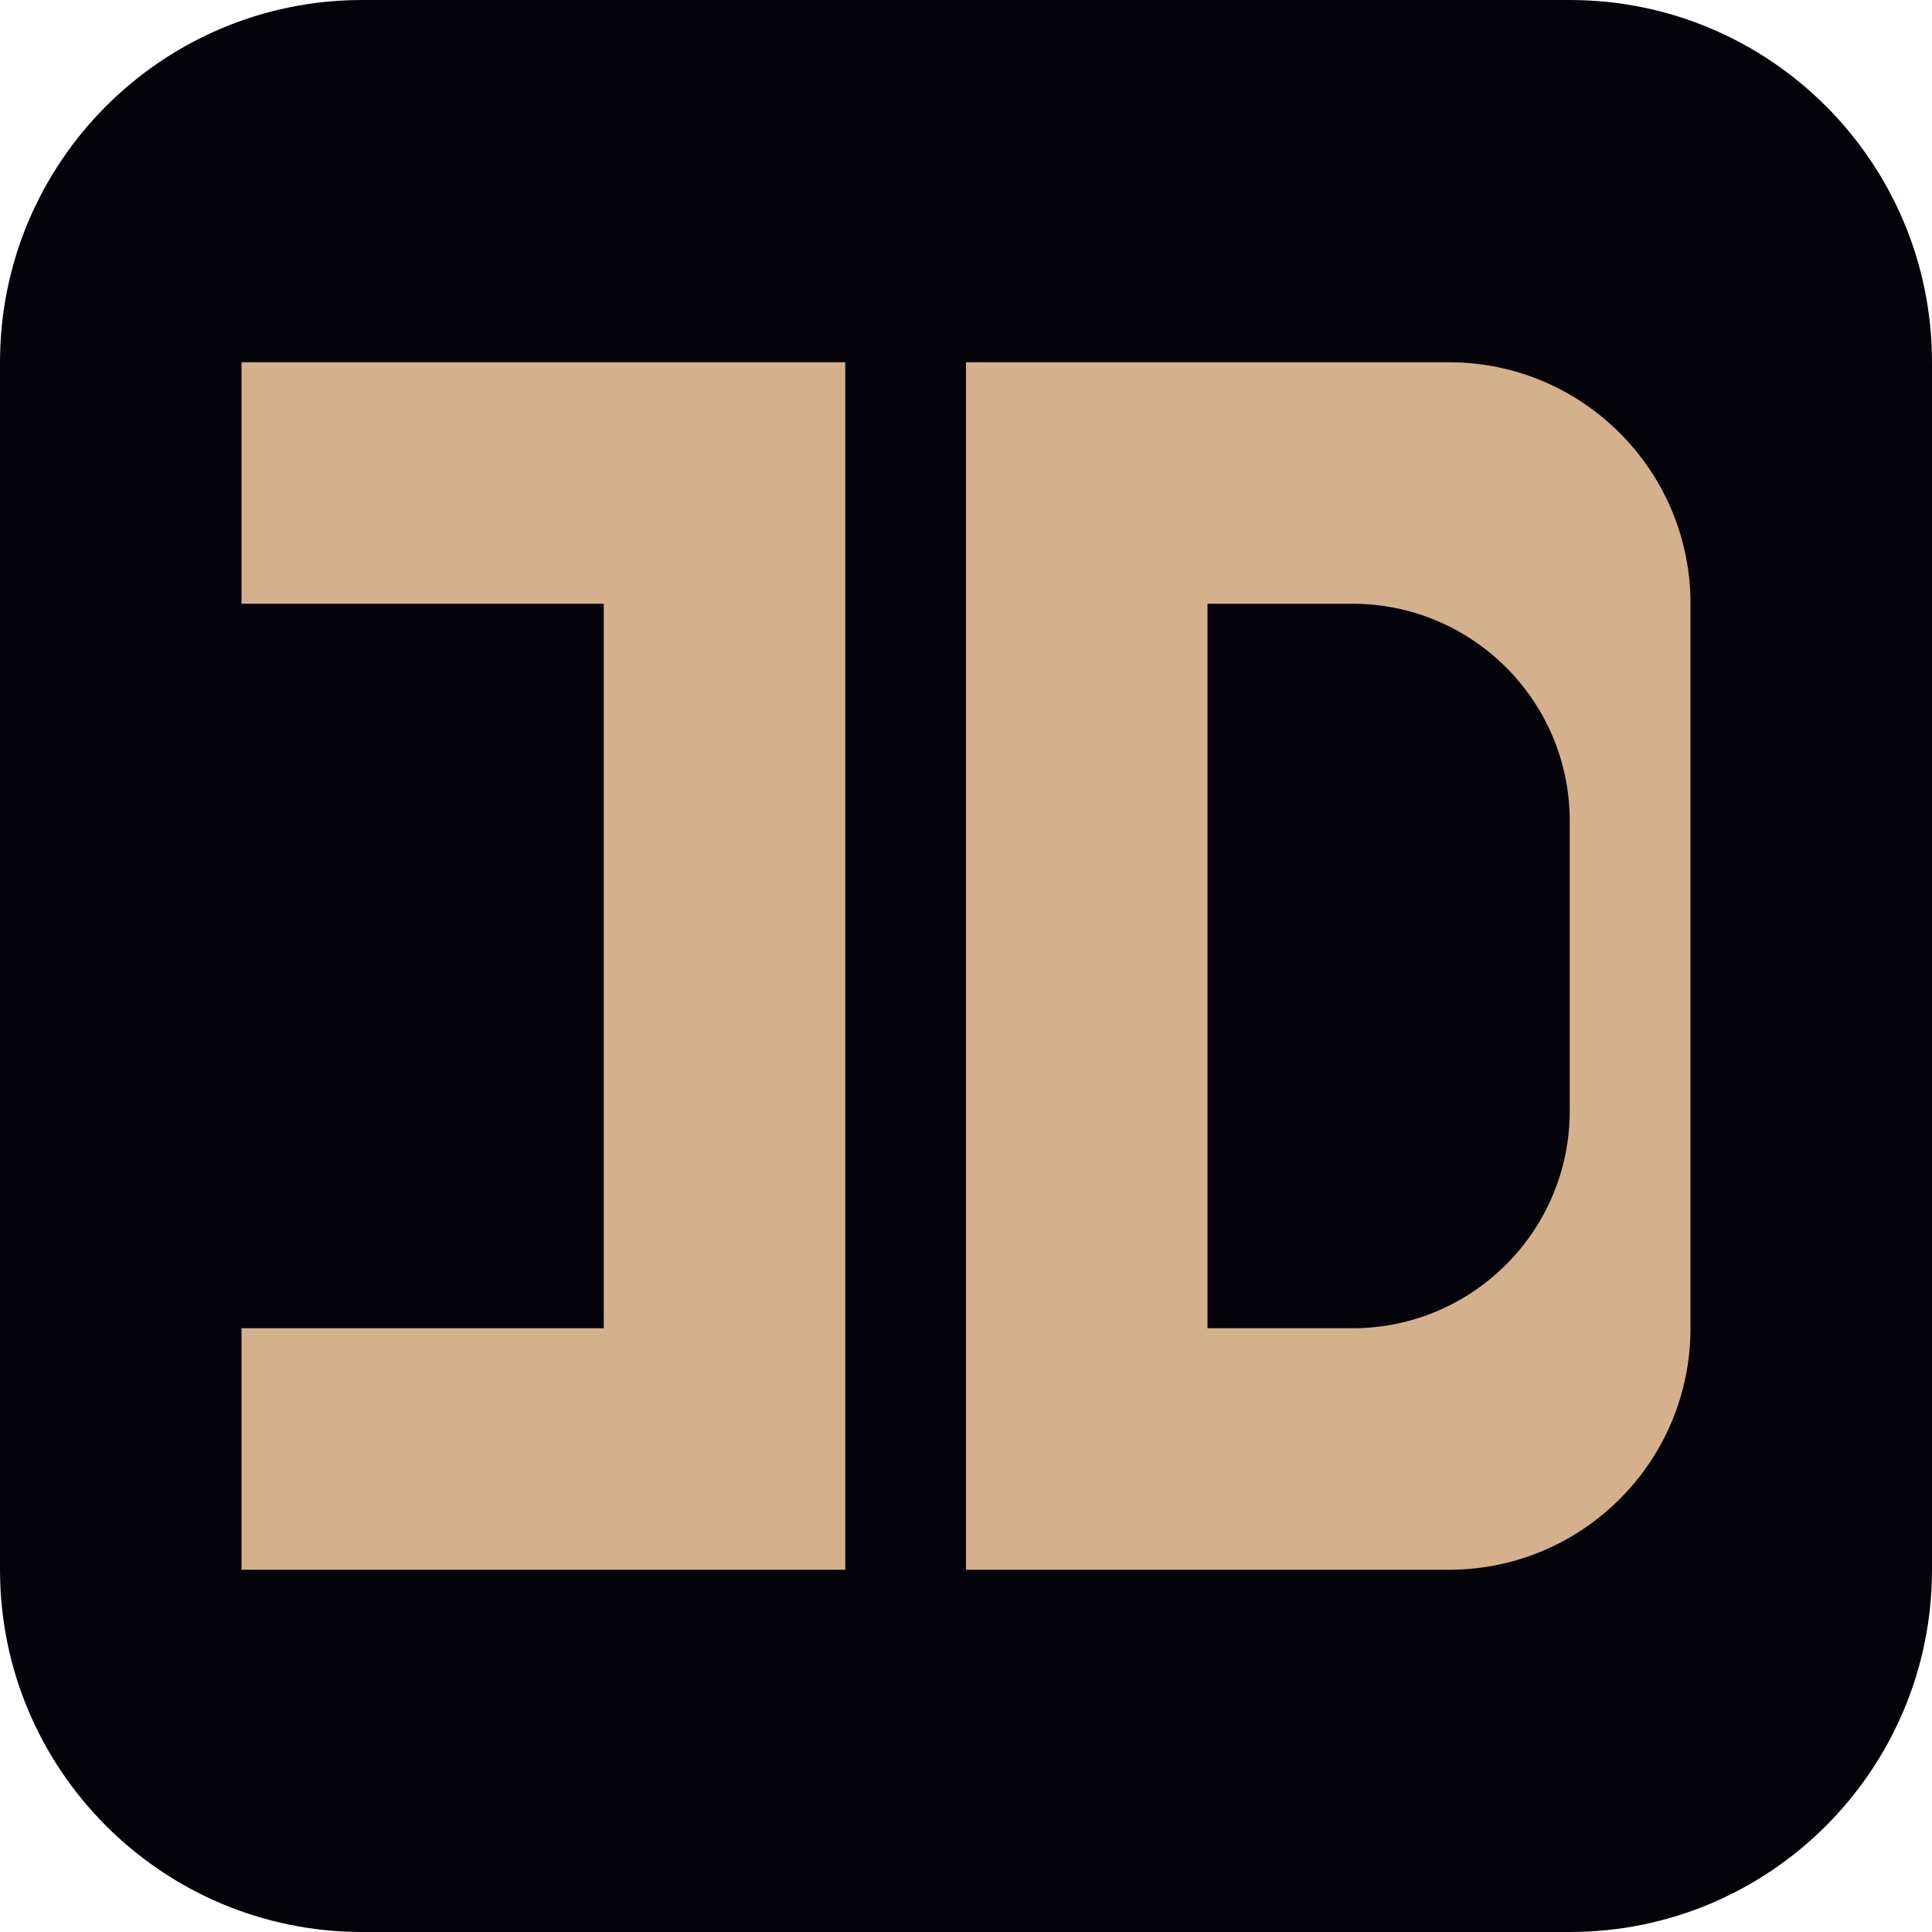
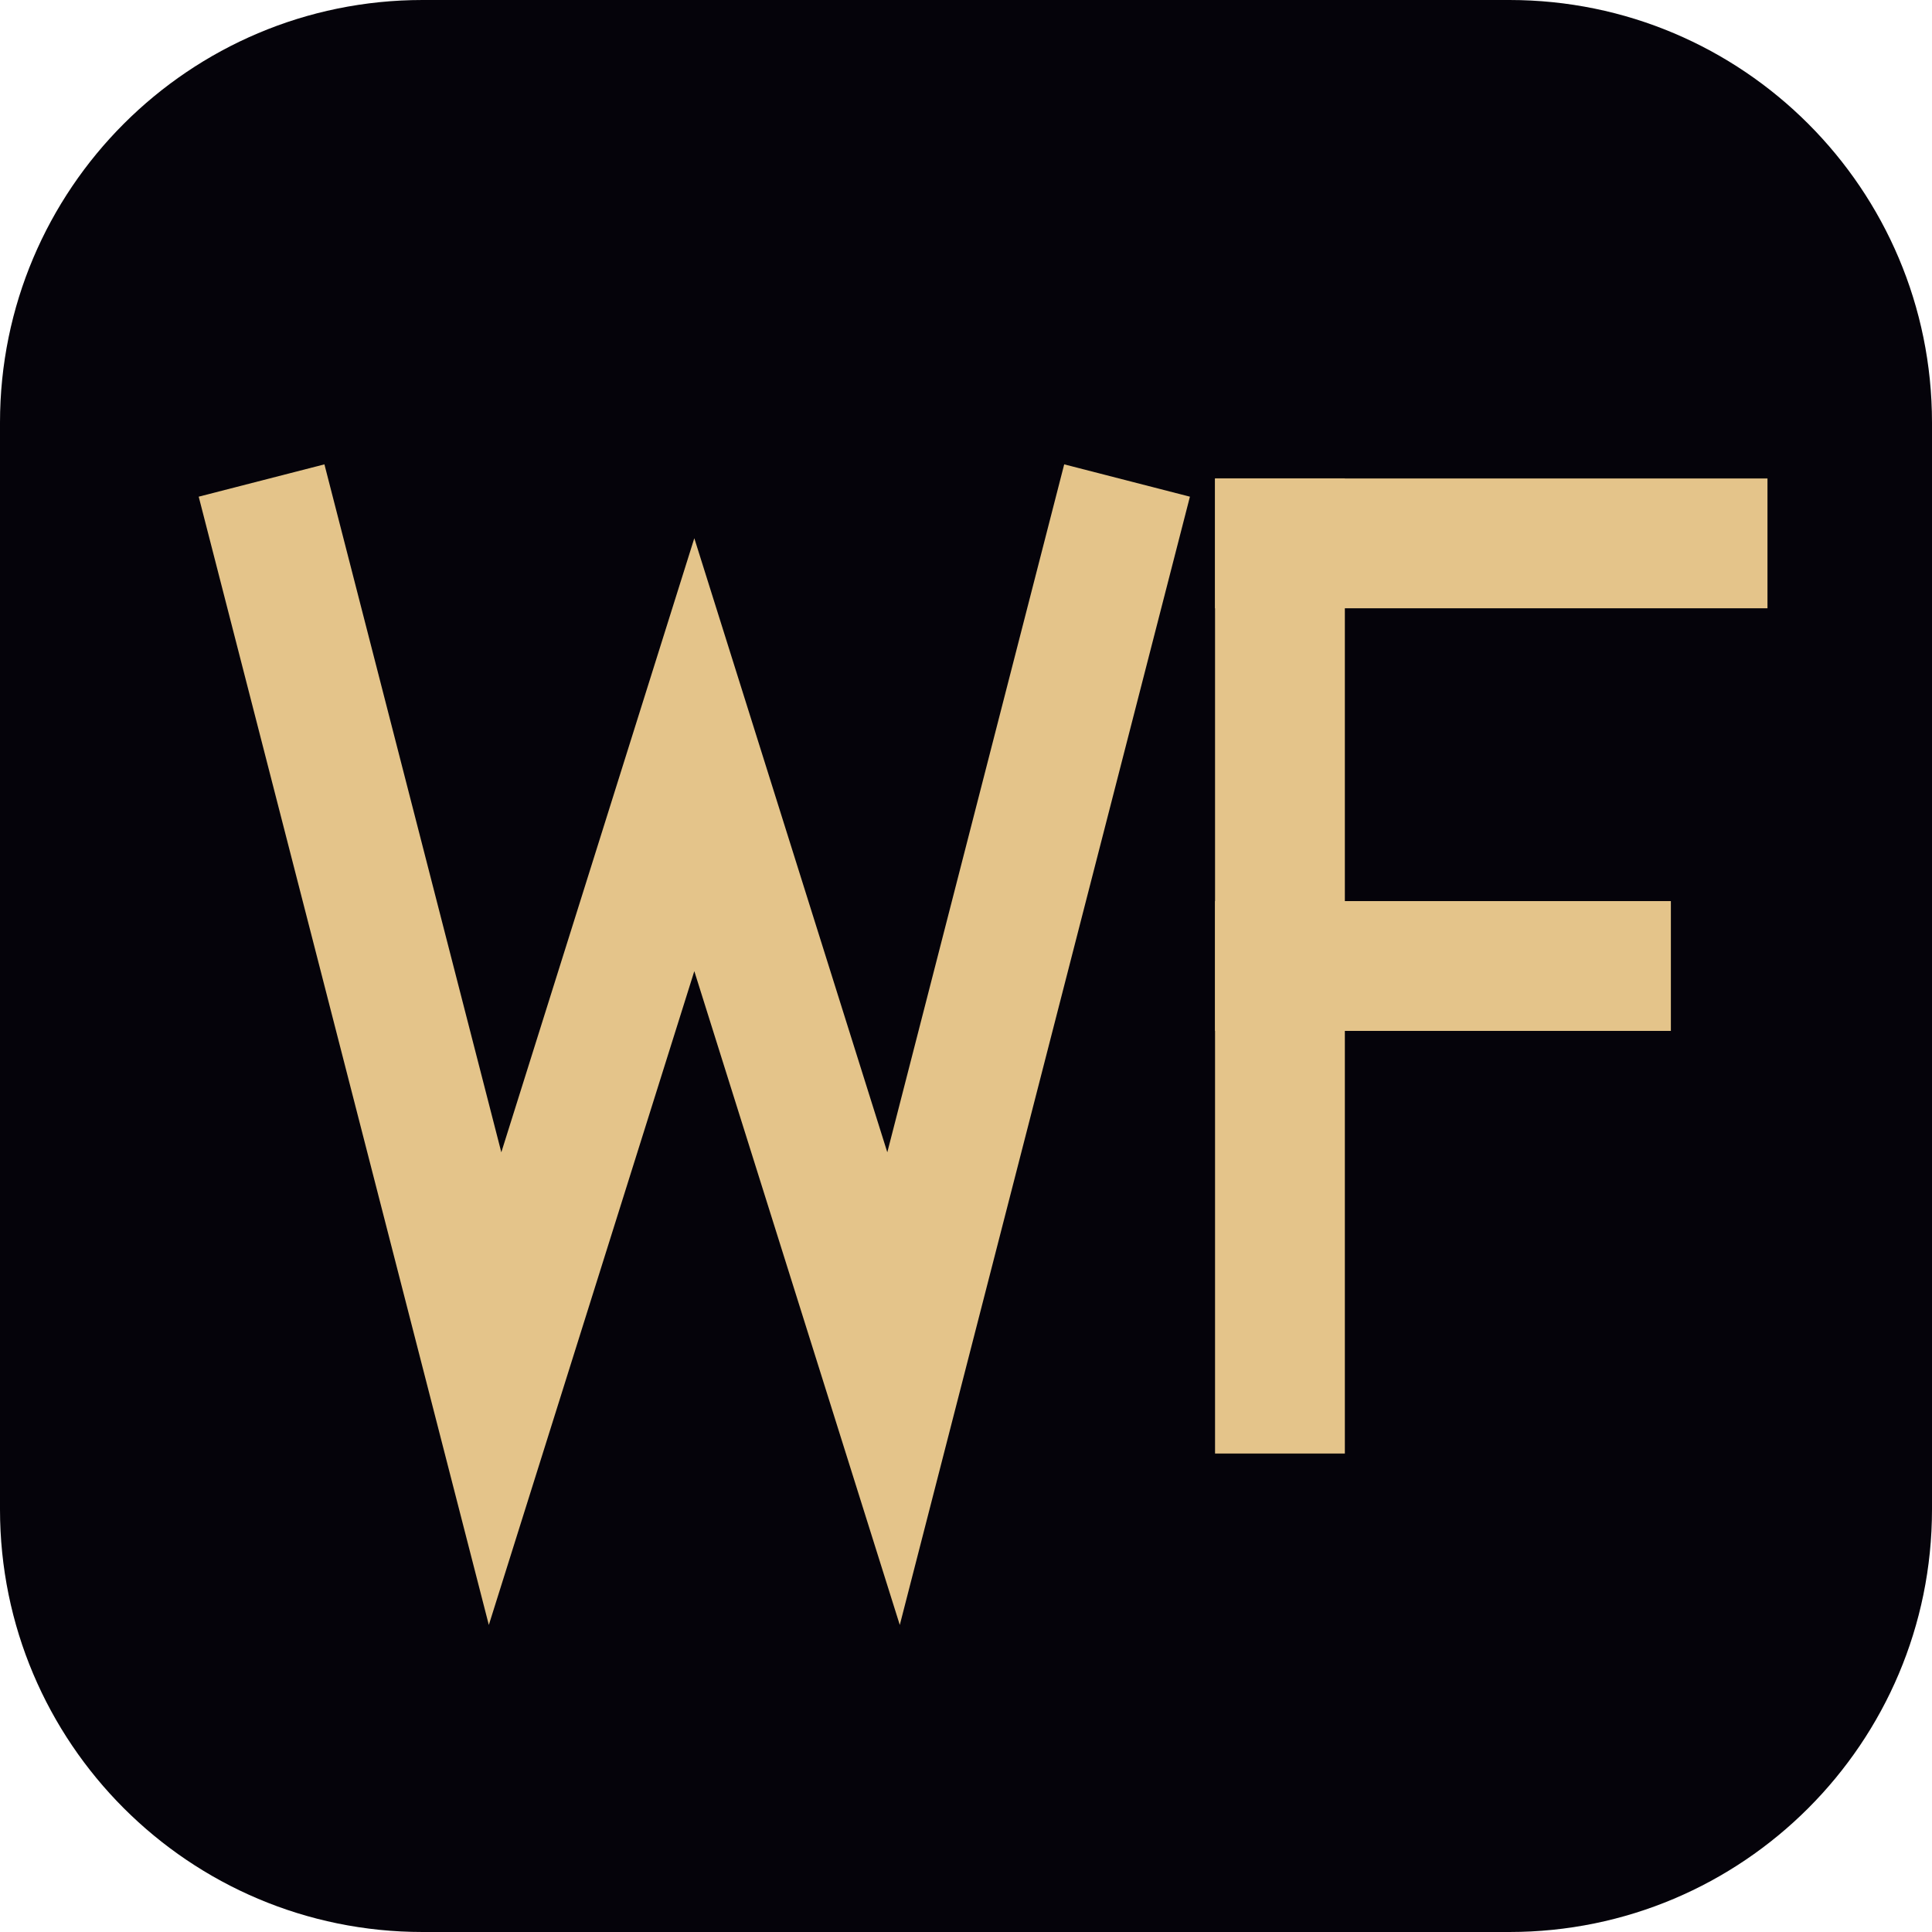
- <svg xmlns="http://www.w3.org/2000/svg" viewBox="0 0 16 16" role="img" aria-label="Jordan Dysel">
-   <rect width="16" height="16" rx="3" fill="#05030a" />
-   <path fill="#d4b08c" d="M2 3h5v10H2v-2h3V5H2z" />
-   <path fill="#d4b08c" fill-rule="evenodd" d="M8 3h4a2 2 0 0 1 2 2v6a2 2 0 0 1-2 2H8zM10 5h1.2A1.8 1.8 0 0 1 13 6.8v2.4A1.8 1.8 0 0 1 11.2 11H10z" />
+ <svg xmlns="http://www.w3.org/2000/svg" viewBox="0 0 32 32" role="img" aria-label="WF">
+   <rect width="32" height="32" rx="7" fill="#05030a" />
+   <g fill="none" stroke="#e4c48a" stroke-width="2.15" stroke-linecap="square" stroke-linejoin="miter">
+     <path d="M4.6 9 L8.2 23 L11.5 12.5 L14.8 23 L18.4 9" />
+     <path d="M21.2 9 V23" />
+     <path d="M21.2 9 H28.2" />
+     <path d="M21.2 16 H26.6" />
+   </g>
</svg>
